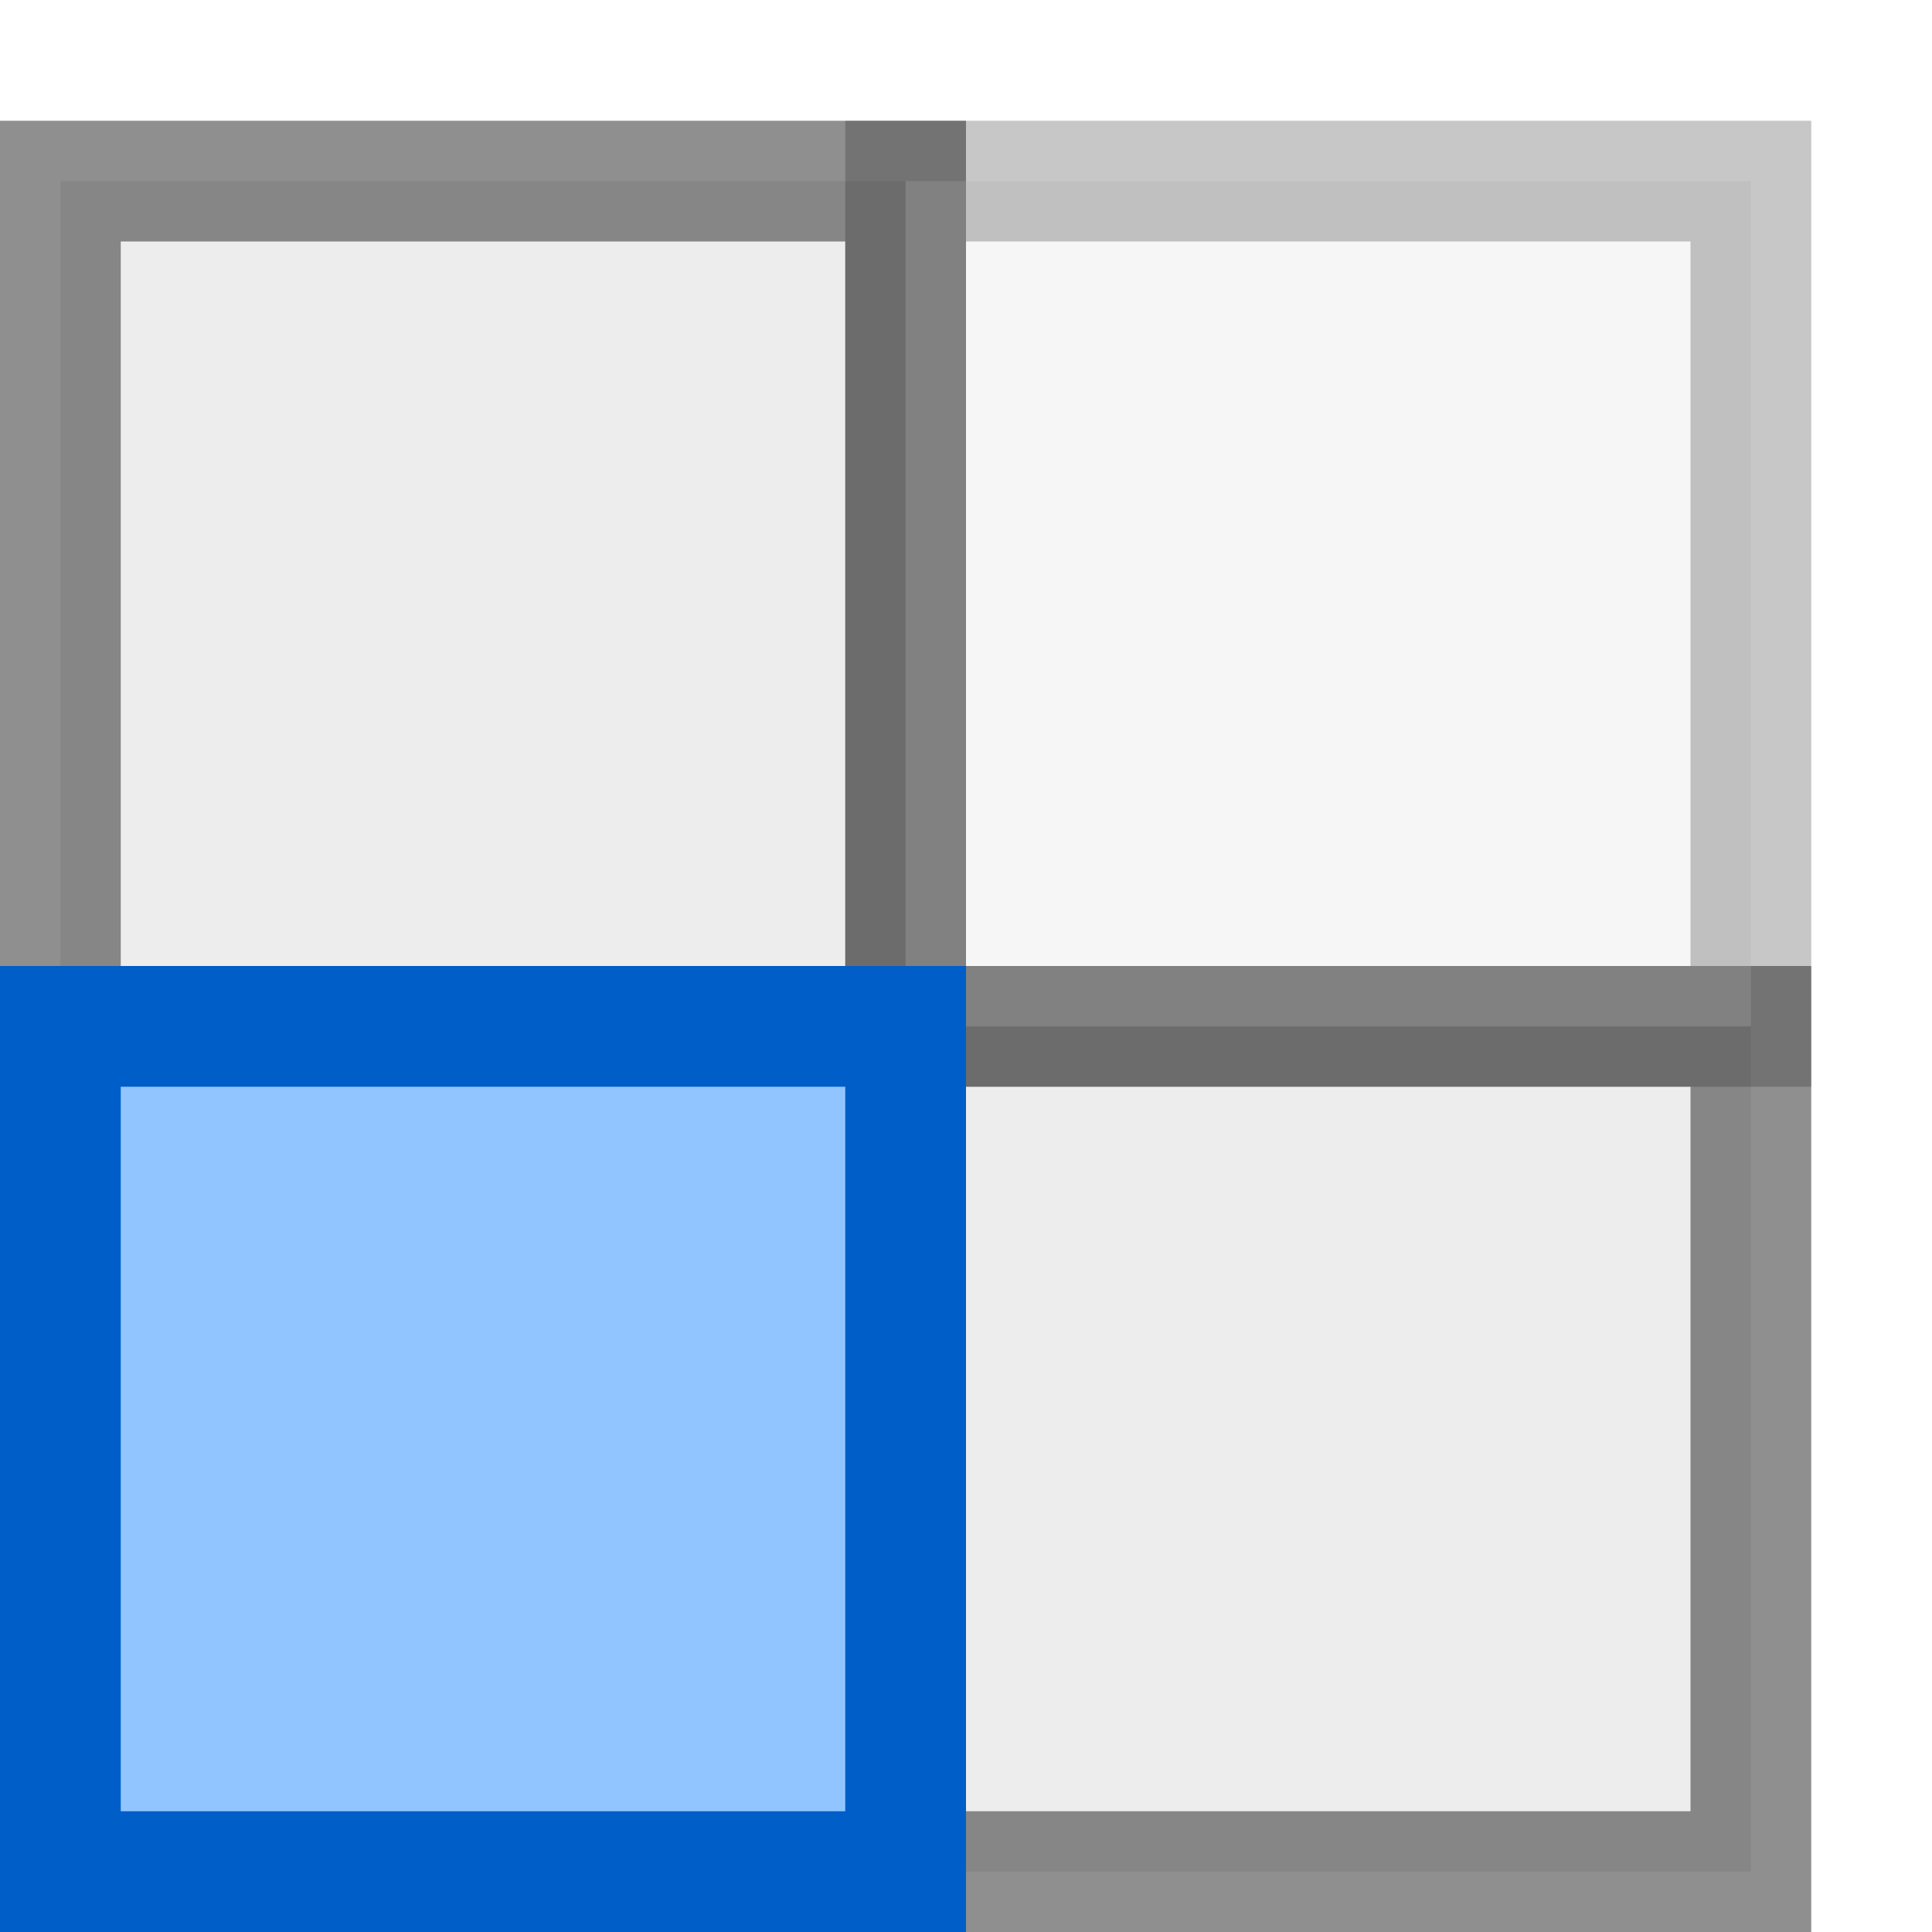
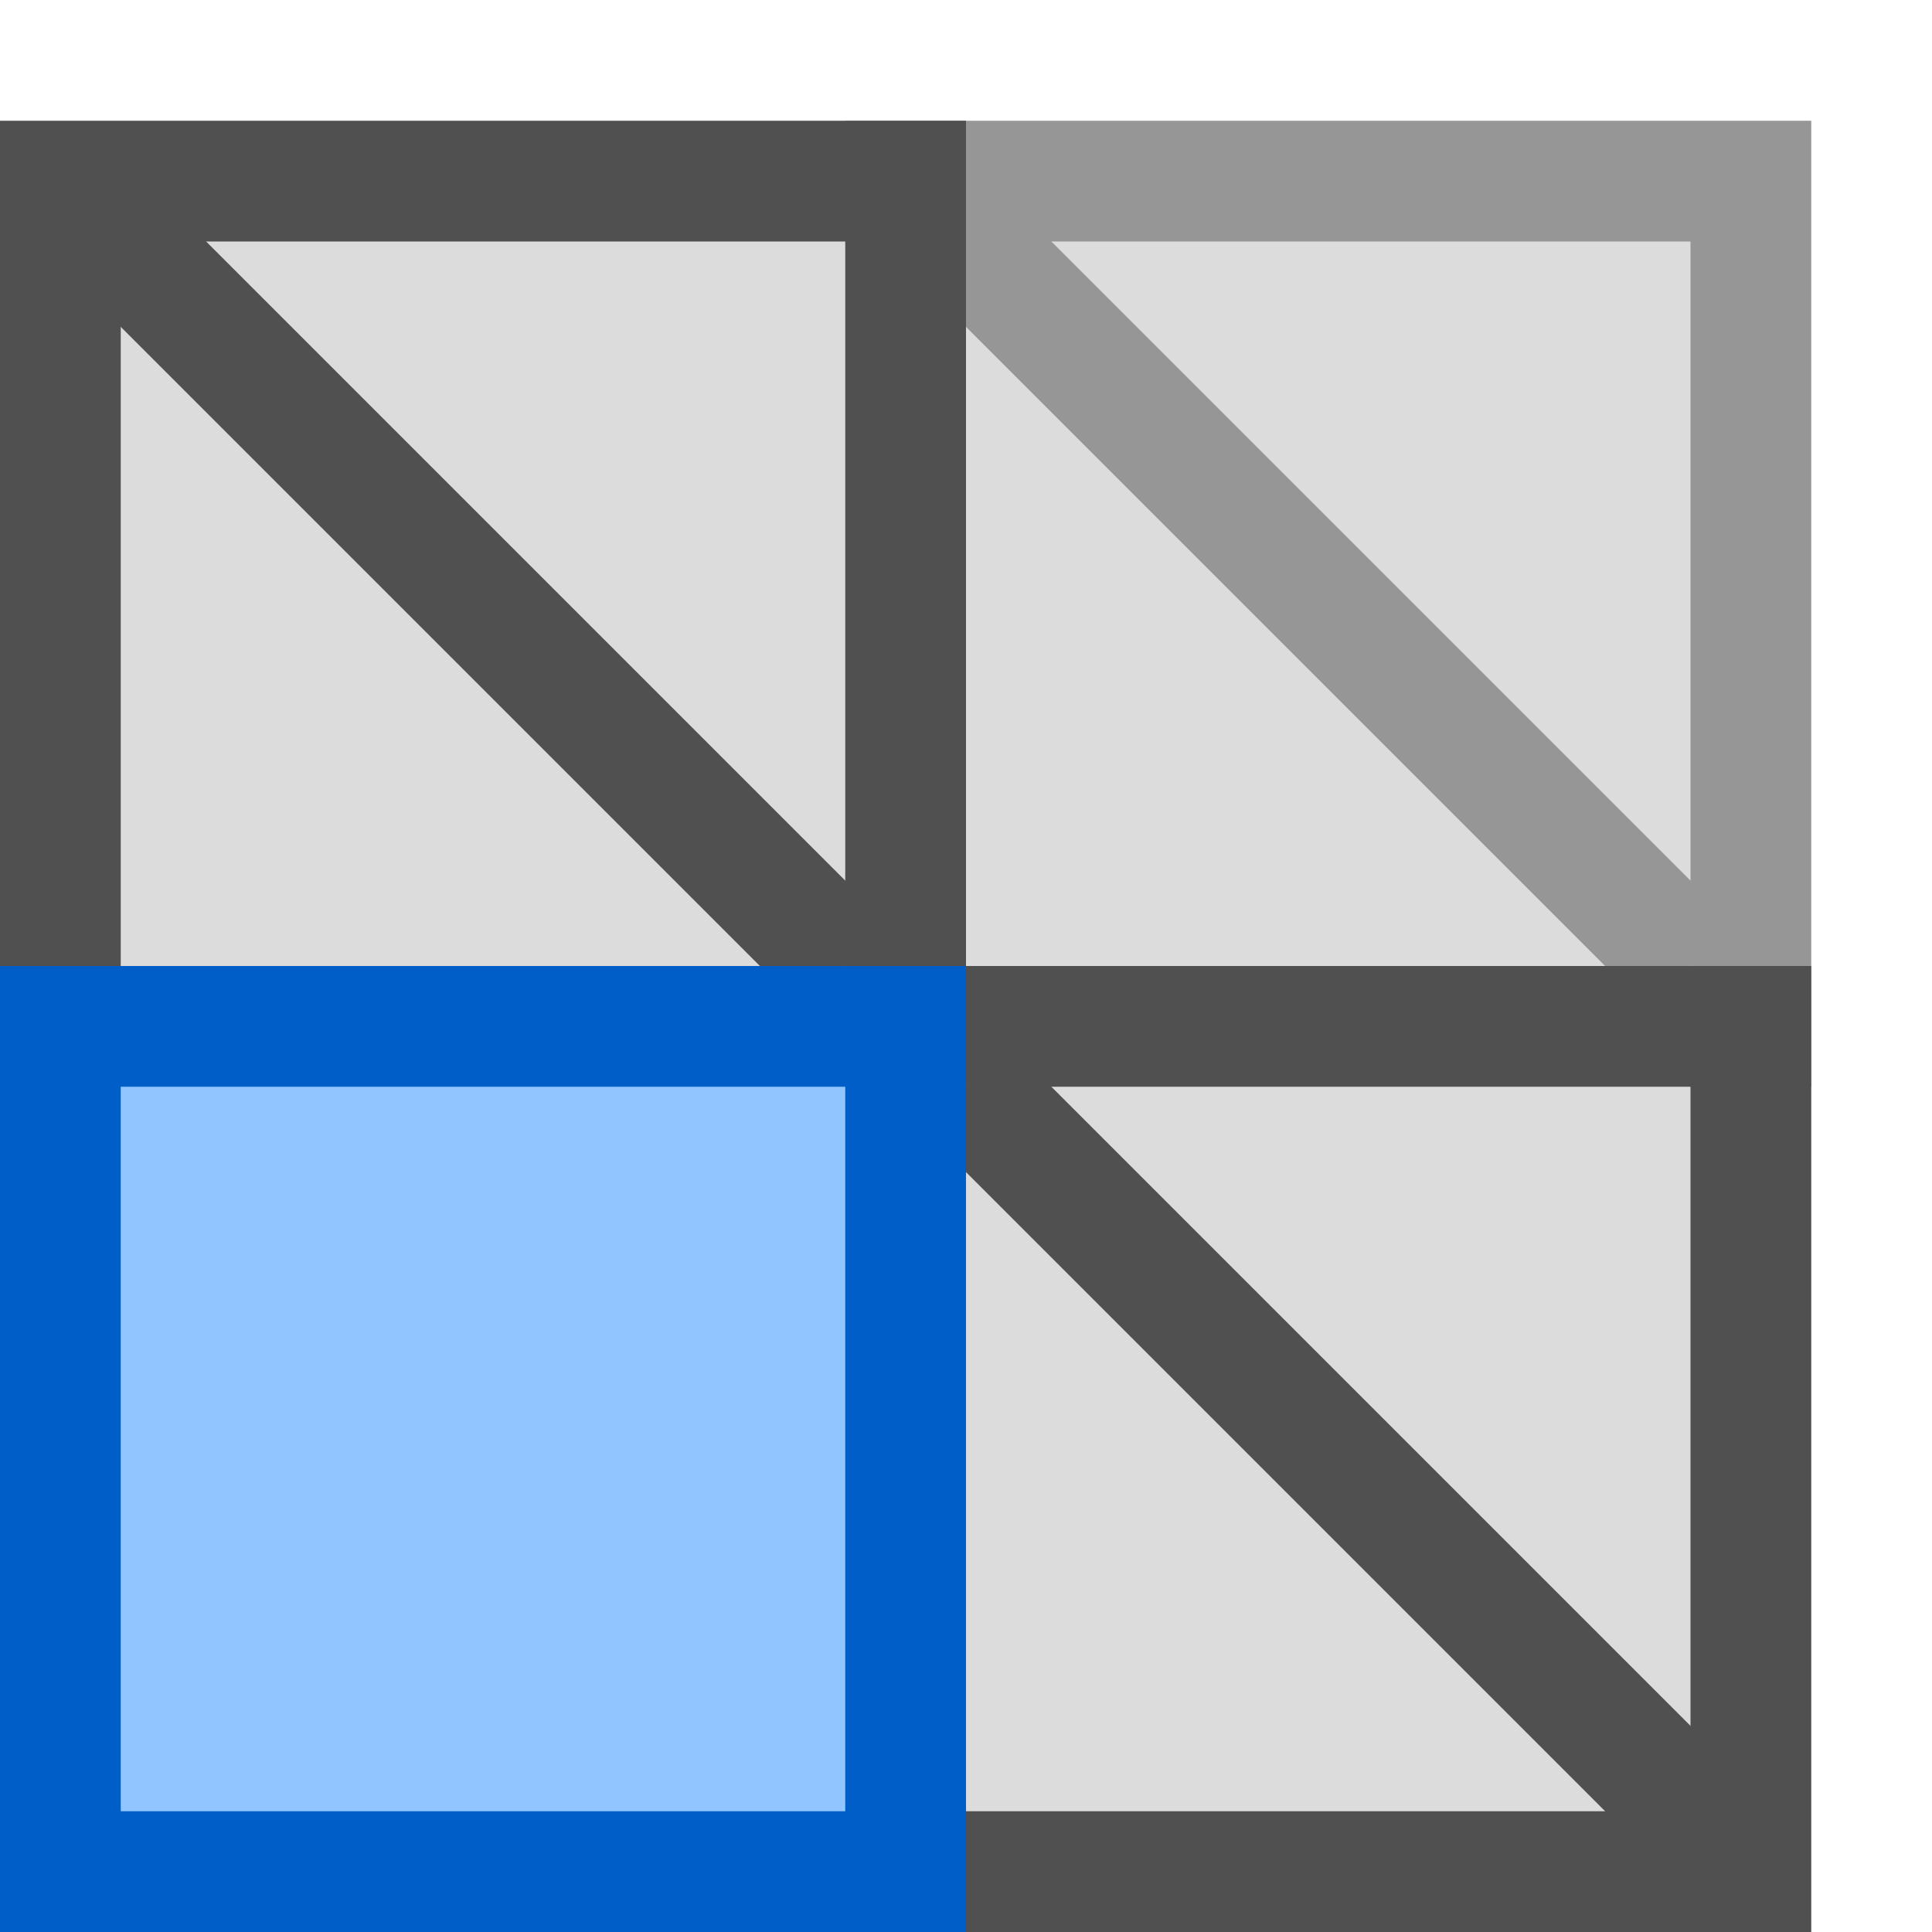
<svg xmlns="http://www.w3.org/2000/svg" width="16px" height="16px" id="svg2985" version="1.1">
  <defs id="defs2987" />
  <g id="layer1">
-     <rect style="fill:#dcdcdc;fill-opacity:0.502;stroke:#202020;stroke-width:1;stroke-miterlimit:4;stroke-opacity:0.502;stroke-dasharray:none" id="rect3763-1" width="7" height="7" x="7.5" y="8.5" />
-     <rect style="fill:#dcdcdc;fill-opacity:0.502;stroke:#202020;stroke-width:1;stroke-miterlimit:4;stroke-opacity:0.502;stroke-dasharray:none" id="rect3763-7" width="7" height="7" x="0.5" y="1.5" />
-     <rect style="fill:#dcdcdc;fill-opacity:0.251;stroke:#202020;stroke-width:1;stroke-miterlimit:4;stroke-opacity:0.251;stroke-dasharray:none" id="rect3763-1-4" width="7" height="7" x="7.5" y="1.5" />
+     <rect style="fill:#dcdcdc;fill-opacity:1;stroke:#969696;stroke-width:1;stroke-miterlimit:4;stroke-opacity:1;stroke-dasharray:none" id="rect3763-1-4" width="7" height="7" x="7.5" y="1.5" />
+     <path style="fill:none;stroke:#969696;stroke-width:1;stroke-linecap:butt;stroke-linejoin:miter;stroke-miterlimit:4;stroke-opacity:1;stroke-dasharray:none;stroke-dashoffset:1.9;display:inline" d="m 8,2 6,6" id="path3769-1-5-5-4" />
+     <rect style="fill:#dcdcdc;fill-opacity:1;stroke:#505050;stroke-width:1;stroke-miterlimit:4;stroke-opacity:1;stroke-dasharray:none" id="rect3763-1" width="7" height="7" x="7.5" y="8.5" />
+     <rect style="fill:#dcdcdc;fill-opacity:1;stroke:#505050;stroke-width:1;stroke-miterlimit:4;stroke-opacity:1;stroke-dasharray:none" id="rect3763-7" width="7" height="7" x="0.5" y="1.5" />
+     <path style="fill:none;stroke:#505050;stroke-width:1;stroke-linecap:butt;stroke-linejoin:miter;stroke-miterlimit:4;stroke-opacity:1;stroke-dasharray:none;stroke-dashoffset:1.9;display:inline" d="M 1,2 7,8" id="path3769-1-5-5" />
+     <path style="fill:none;stroke:#505050;stroke-width:1;stroke-linecap:butt;stroke-linejoin:miter;stroke-miterlimit:4;stroke-opacity:1;stroke-dasharray:none;stroke-dashoffset:1.9;display:inline" d="m 8,9 6,6" id="path3769-1-5-5-0" />
    <rect style="fill:#91c5ff;fill-opacity:1;stroke:#005ec8;stroke-width:1;stroke-miterlimit:4;stroke-opacity:1;stroke-dasharray:none" id="rect3763" width="7" height="7" x="0.5" y="8.5" />
  </g>
</svg>
